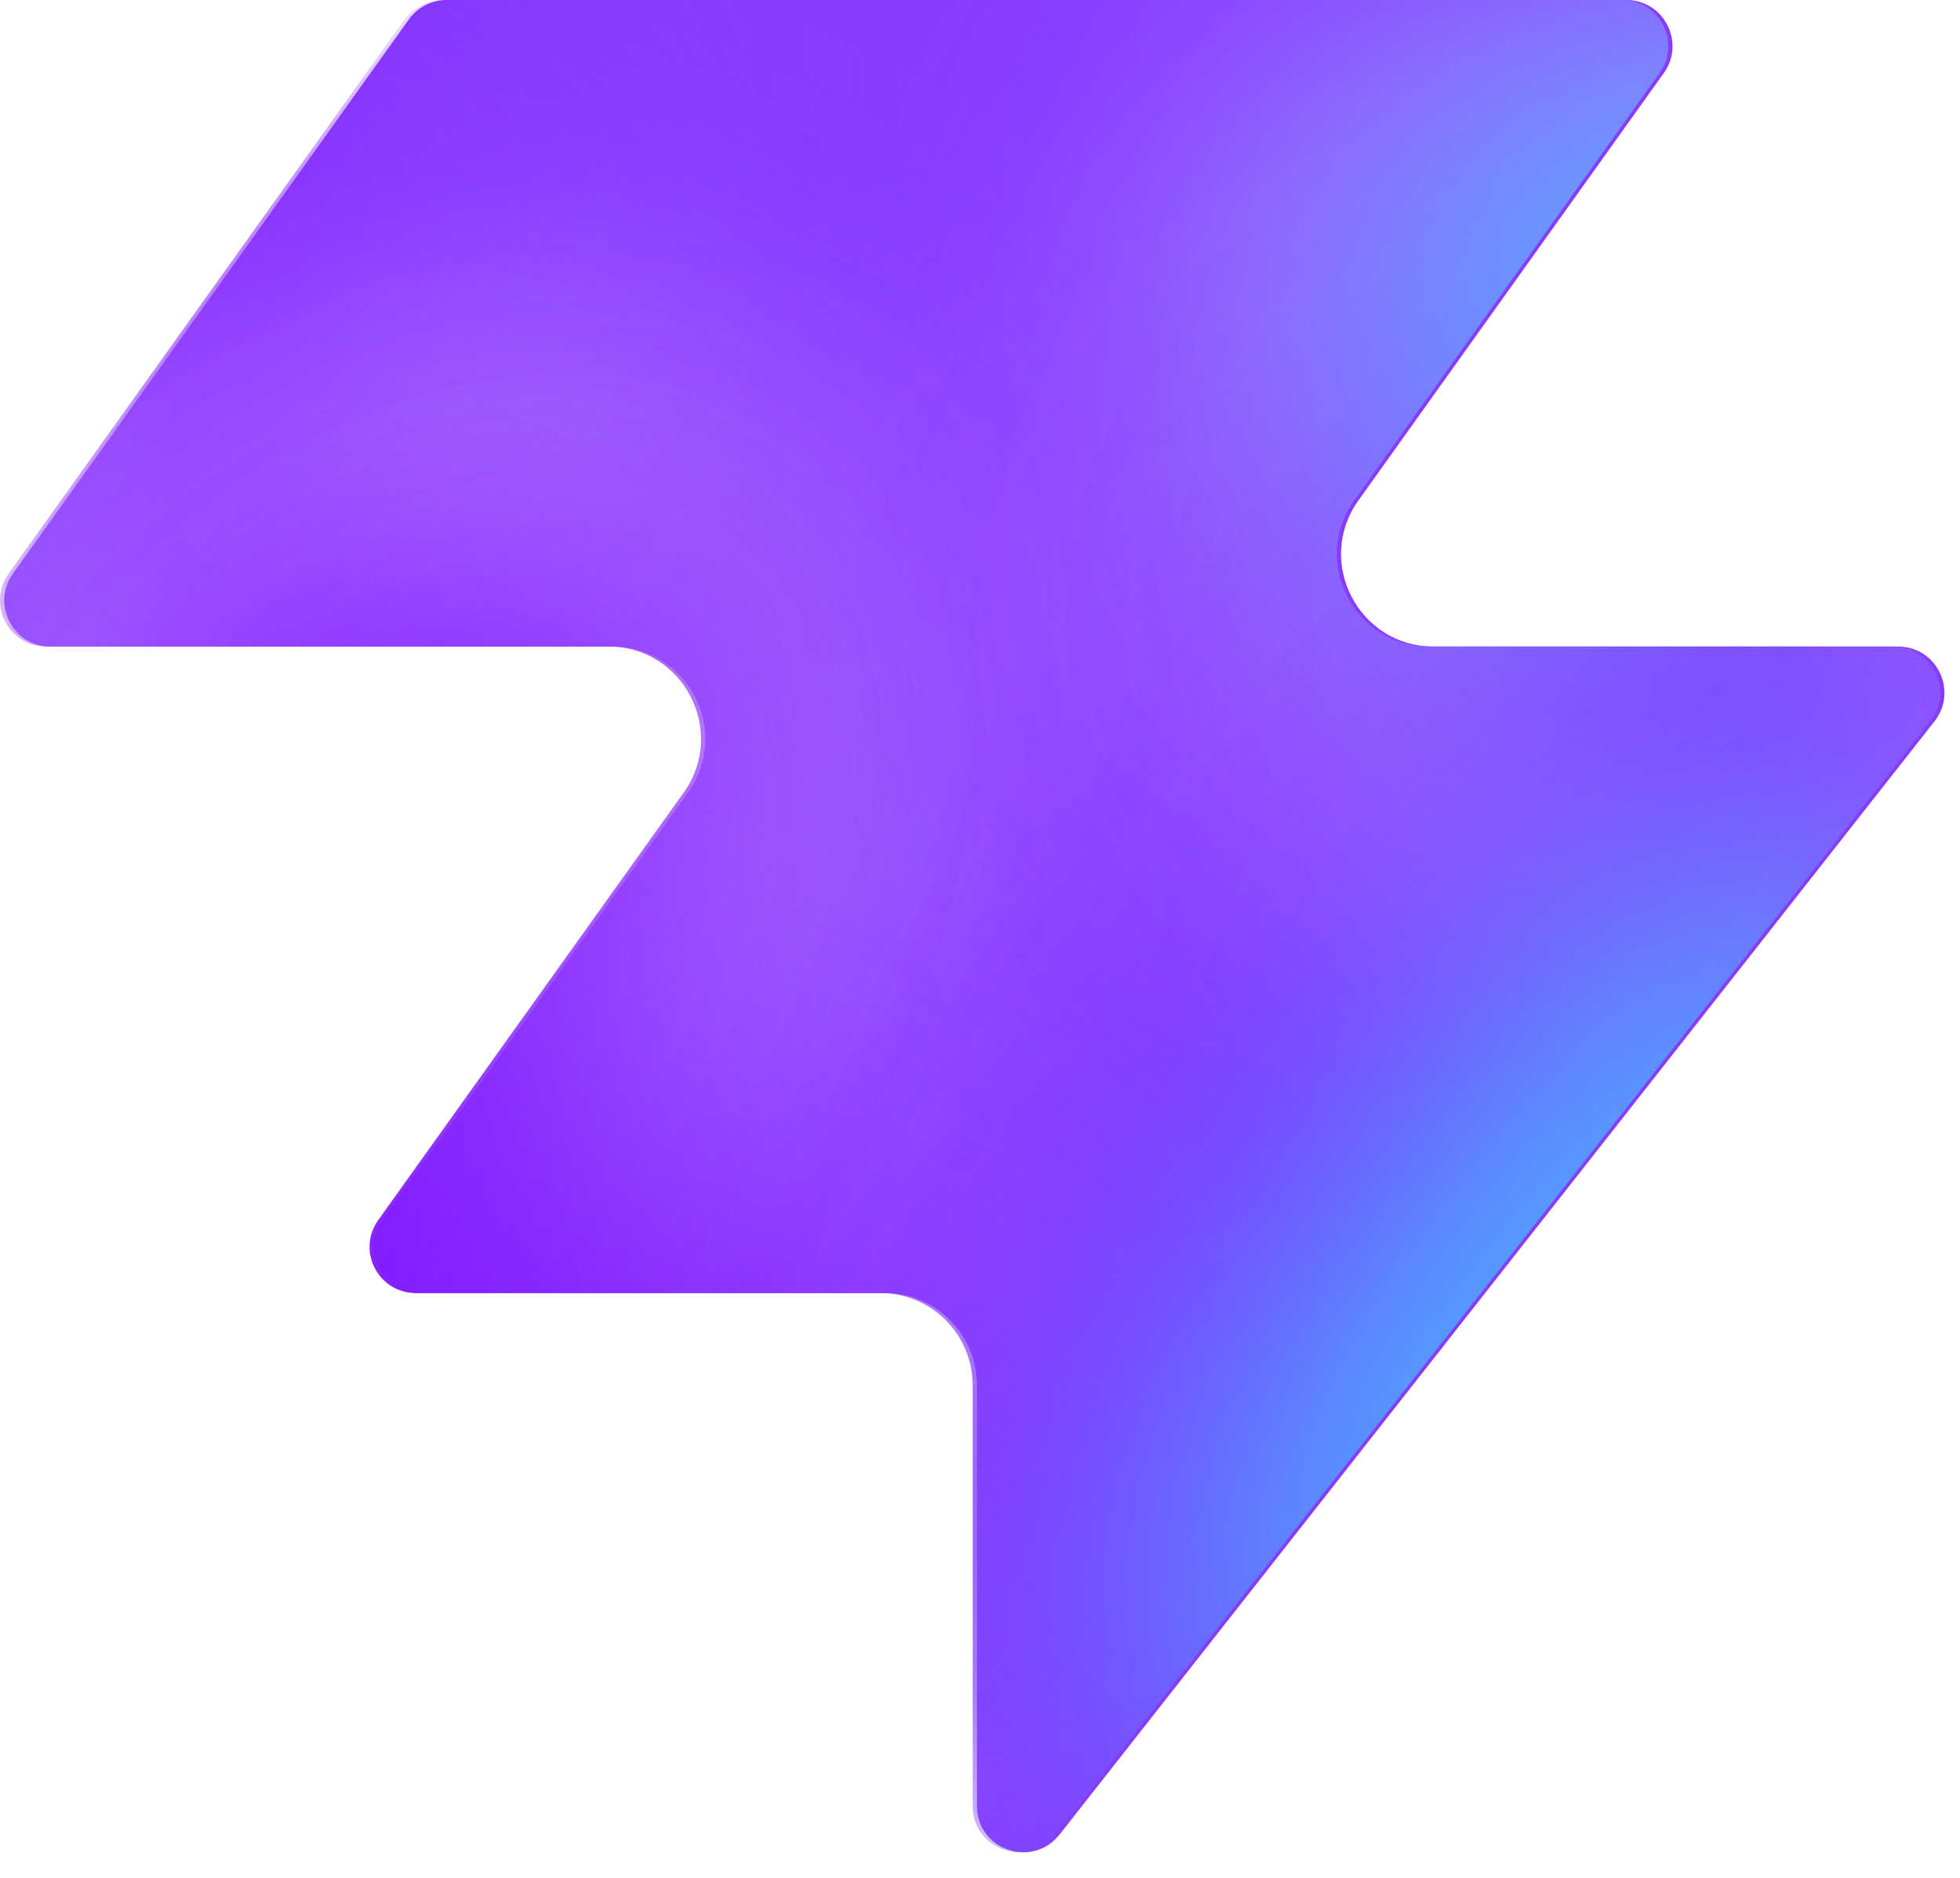
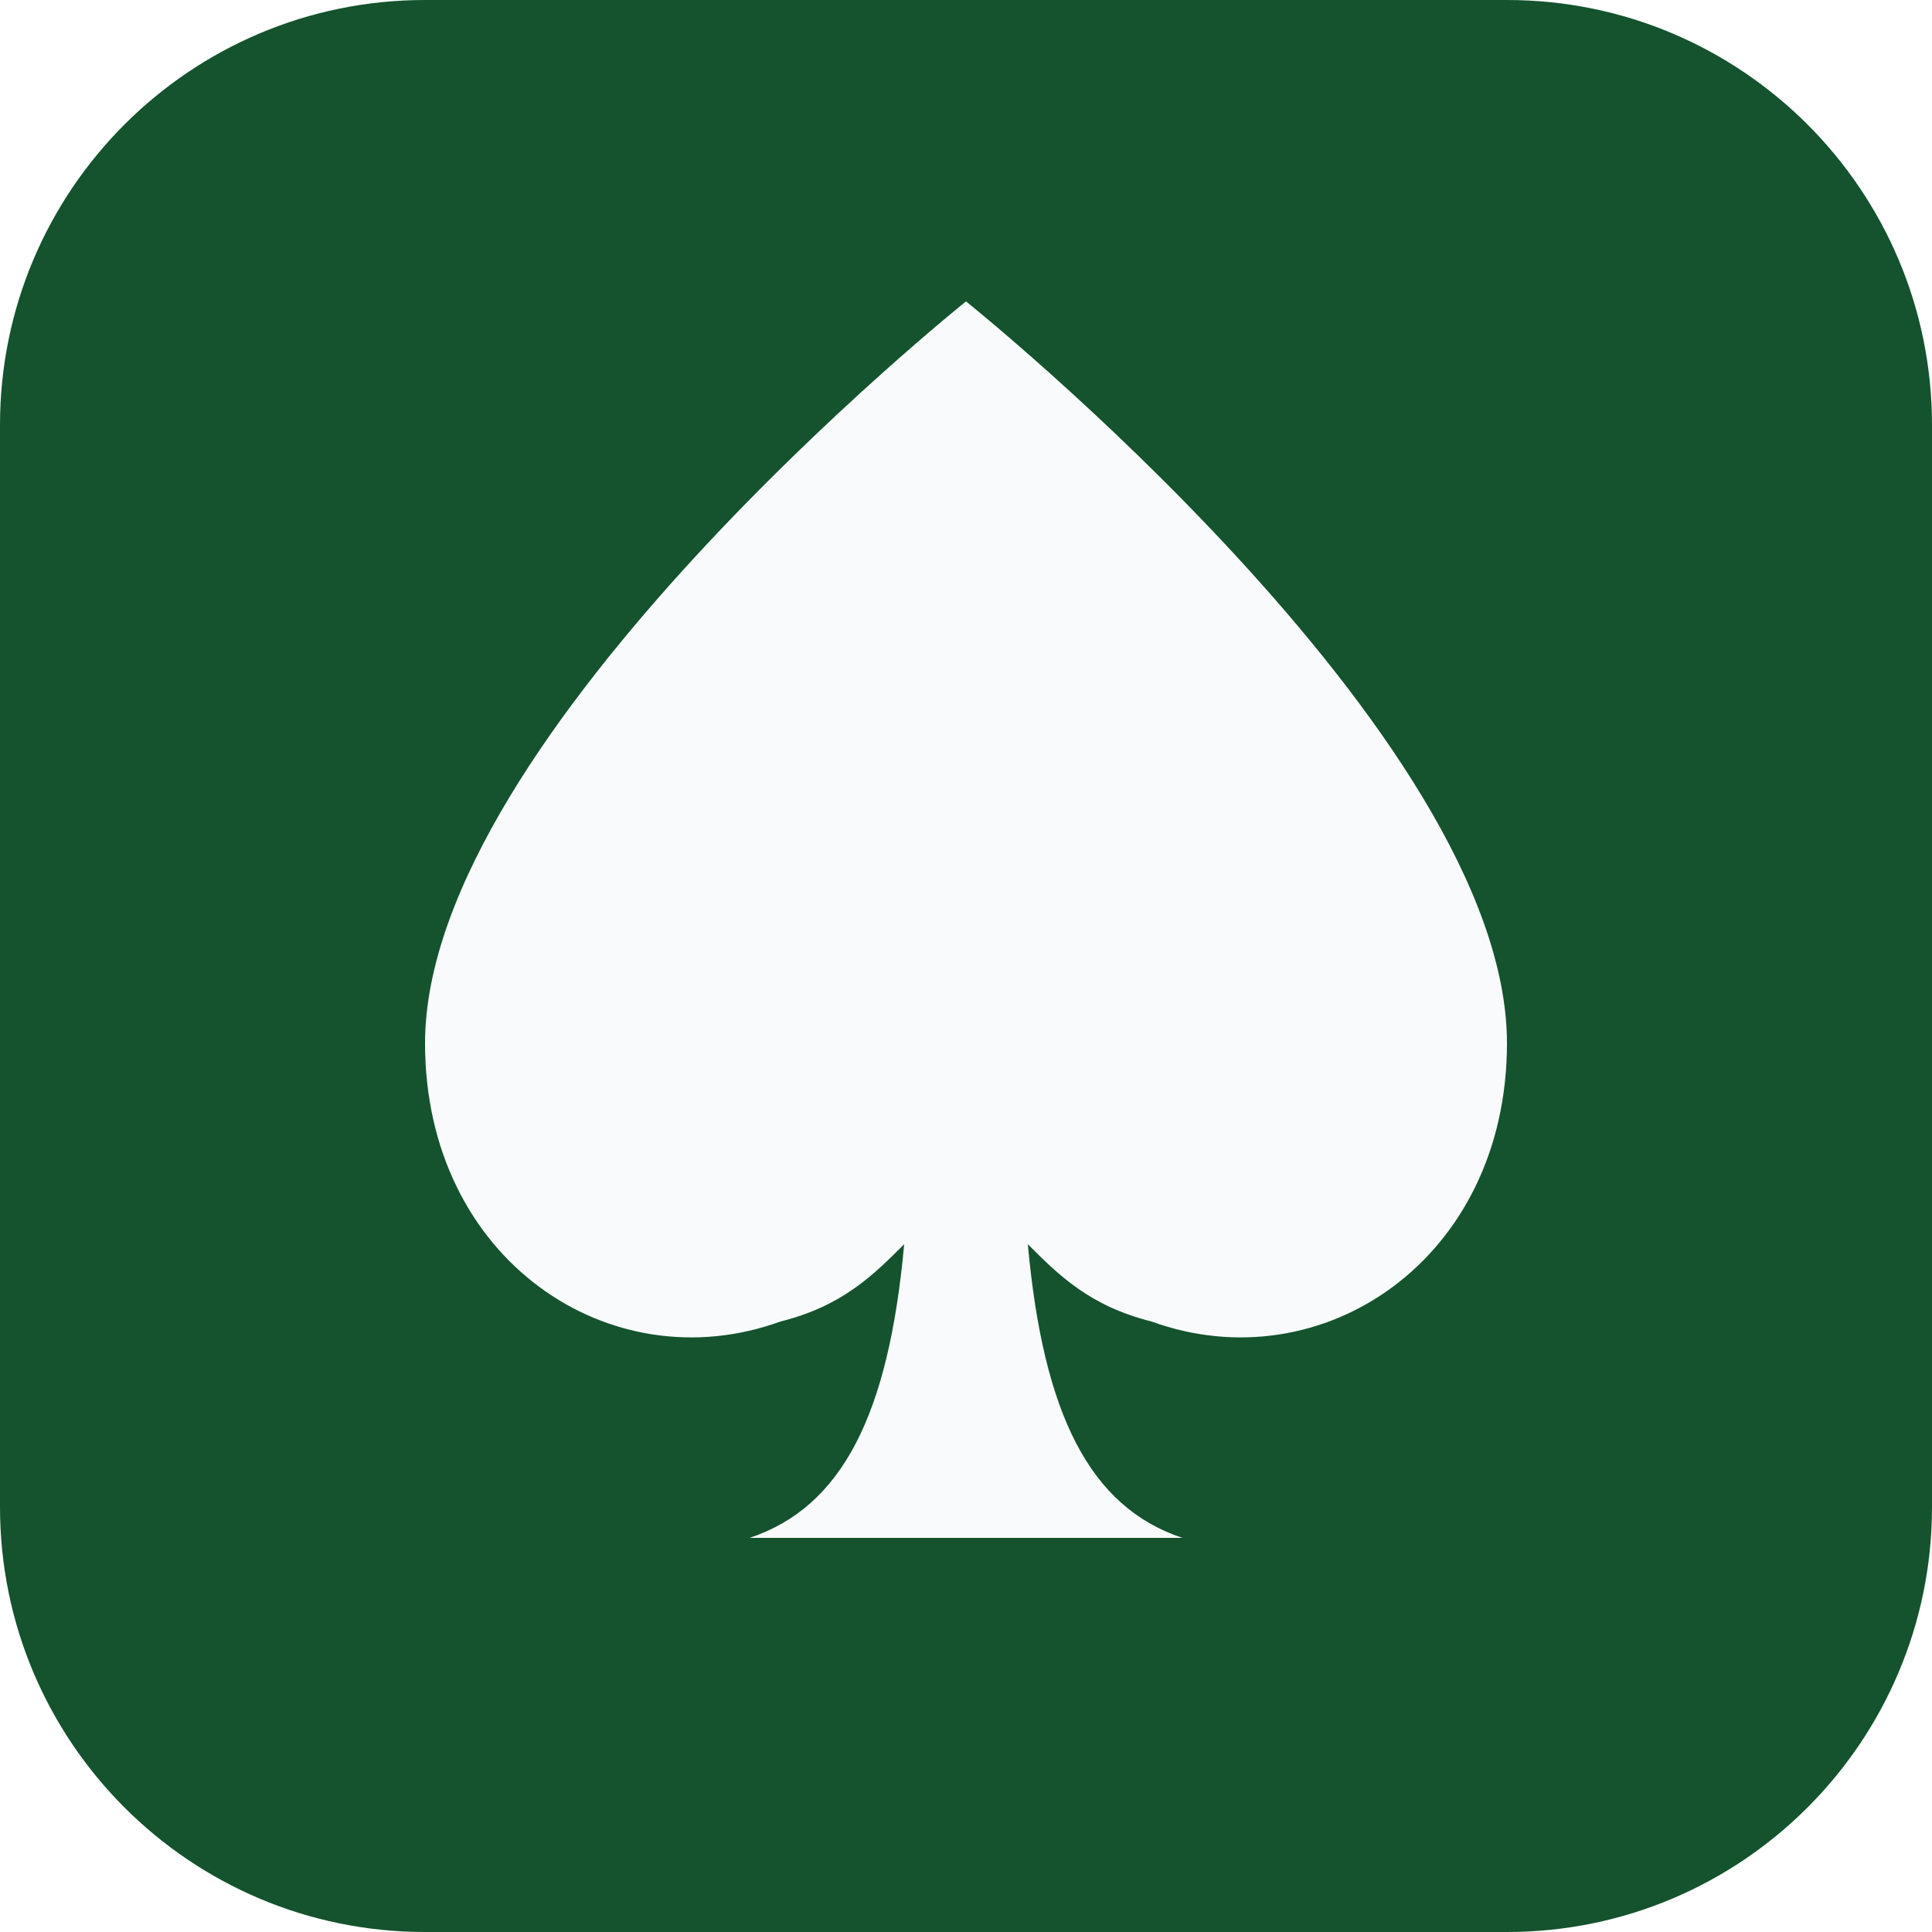
- <svg xmlns="http://www.w3.org/2000/svg" width="48" height="46" fill="none" viewBox="0 0 48 46">
-   <path fill="#863bff" d="M25.946 44.938c-.664.845-2.021.375-2.021-.698V33.937a2.26 2.26 0 0 0-2.262-2.262H10.287c-.92 0-1.456-1.04-.92-1.788l7.48-10.471c1.07-1.497 0-3.578-1.842-3.578H1.237c-.92 0-1.456-1.04-.92-1.788L10.013.474c.214-.297.556-.474.92-.474h28.894c.92 0 1.456 1.04.92 1.788l-7.48 10.471c-1.07 1.498 0 3.579 1.842 3.579h11.377c.943 0 1.473 1.088.89 1.83L25.947 44.94z" style="fill:#863bff;fill:color(display-p3 .525 .23 1);fill-opacity:1" />
-   <mask id="a" width="48" height="46" x="0" y="0" maskUnits="userSpaceOnUse" style="mask-type:alpha">
-     <path fill="#000" d="M25.842 44.938c-.664.844-2.021.375-2.021-.698V33.937a2.26 2.26 0 0 0-2.262-2.262H10.183c-.92 0-1.456-1.04-.92-1.788l7.48-10.471c1.07-1.498 0-3.579-1.842-3.579H1.133c-.92 0-1.456-1.04-.92-1.787L9.91.473c.214-.297.556-.474.92-.474h28.894c.92 0 1.456 1.04.92 1.788l-7.48 10.471c-1.07 1.498 0 3.578 1.842 3.578h11.377c.943 0 1.473 1.088.89 1.832L25.843 44.94z" style="fill:#000;fill-opacity:1" />
-   </mask>
-   <g mask="url(#a)">
-     <g filter="url(#b)">
-       <ellipse cx="5.508" cy="14.704" fill="#ede6ff" rx="5.508" ry="14.704" style="fill:#ede6ff;fill:color(display-p3 .927 .903 1);fill-opacity:1" transform="matrix(.00324 1 1 -.00324 -4.47 31.516)" />
-     </g>
-     <g filter="url(#c)">
-       <ellipse cx="10.399" cy="29.851" fill="#ede6ff" rx="10.399" ry="29.851" style="fill:#ede6ff;fill:color(display-p3 .927 .903 1);fill-opacity:1" transform="matrix(.00324 1 1 -.00324 -39.328 7.883)" />
-     </g>
-     <g filter="url(#d)">
-       <ellipse cx="5.508" cy="30.487" fill="#7e14ff" rx="5.508" ry="30.487" style="fill:#7e14ff;fill:color(display-p3 .492 .077 1);fill-opacity:1" transform="rotate(89.814 -25.913 -14.639)scale(1 -1)" />
-     </g>
-     <g filter="url(#e)">
-       <ellipse cx="5.508" cy="30.599" fill="#7e14ff" rx="5.508" ry="30.599" style="fill:#7e14ff;fill:color(display-p3 .492 .077 1);fill-opacity:1" transform="rotate(89.814 -32.644 -3.334)scale(1 -1)" />
-     </g>
-     <g filter="url(#f)">
-       <ellipse cx="5.508" cy="30.599" fill="#7e14ff" rx="5.508" ry="30.599" style="fill:#7e14ff;fill:color(display-p3 .492 .077 1);fill-opacity:1" transform="matrix(.00324 1 1 -.00324 -34.34 30.47)" />
-     </g>
-     <g filter="url(#g)">
-       <ellipse cx="14.072" cy="22.078" fill="#ede6ff" rx="14.072" ry="22.078" style="fill:#ede6ff;fill:color(display-p3 .927 .903 1);fill-opacity:1" transform="rotate(93.35 24.506 48.493)scale(-1 1)" />
-     </g>
-     <g filter="url(#h)">
-       <ellipse cx="3.47" cy="21.501" fill="#7e14ff" rx="3.47" ry="21.501" style="fill:#7e14ff;fill:color(display-p3 .492 .077 1);fill-opacity:1" transform="rotate(89.009 28.708 47.59)scale(-1 1)" />
-     </g>
-     <g filter="url(#i)">
-       <ellipse cx="3.47" cy="21.501" fill="#7e14ff" rx="3.47" ry="21.501" style="fill:#7e14ff;fill:color(display-p3 .492 .077 1);fill-opacity:1" transform="rotate(89.009 28.708 47.59)scale(-1 1)" />
-     </g>
-     <g filter="url(#j)">
-       <ellipse cx=".387" cy="8.972" fill="#7e14ff" rx="4.407" ry="29.108" style="fill:#7e14ff;fill:color(display-p3 .492 .077 1);fill-opacity:1" transform="rotate(39.51 .387 8.972)" />
-     </g>
-     <g filter="url(#k)">
-       <ellipse cx="47.523" cy="-6.092" fill="#7e14ff" rx="4.407" ry="29.108" style="fill:#7e14ff;fill:color(display-p3 .492 .077 1);fill-opacity:1" transform="rotate(37.892 47.523 -6.092)" />
-     </g>
-     <g filter="url(#l)">
-       <ellipse cx="41.412" cy="6.333" fill="#47bfff" rx="5.971" ry="9.665" style="fill:#47bfff;fill:color(display-p3 .28 .748 1);fill-opacity:1" transform="rotate(37.892 41.412 6.333)" />
-     </g>
-     <g filter="url(#m)">
-       <ellipse cx="-1.879" cy="38.332" fill="#7e14ff" rx="4.407" ry="29.108" style="fill:#7e14ff;fill:color(display-p3 .492 .077 1);fill-opacity:1" transform="rotate(37.892 -1.88 38.332)" />
-     </g>
-     <g filter="url(#n)">
-       <ellipse cx="-1.879" cy="38.332" fill="#7e14ff" rx="4.407" ry="29.108" style="fill:#7e14ff;fill:color(display-p3 .492 .077 1);fill-opacity:1" transform="rotate(37.892 -1.88 38.332)" />
-     </g>
-     <g filter="url(#o)">
-       <ellipse cx="35.651" cy="29.907" fill="#7e14ff" rx="4.407" ry="29.108" style="fill:#7e14ff;fill:color(display-p3 .492 .077 1);fill-opacity:1" transform="rotate(37.892 35.651 29.907)" />
-     </g>
-     <g filter="url(#p)">
-       <ellipse cx="38.418" cy="32.4" fill="#47bfff" rx="5.971" ry="15.297" style="fill:#47bfff;fill:color(display-p3 .28 .748 1);fill-opacity:1" transform="rotate(37.892 38.418 32.4)" />
-     </g>
-   </g>
-   <defs>
-     <filter id="b" width="60.045" height="41.654" x="-19.77" y="16.149" color-interpolation-filters="sRGB" filterUnits="userSpaceOnUse">
-       <feFlood flood-opacity="0" result="BackgroundImageFix" />
-       <feBlend in="SourceGraphic" in2="BackgroundImageFix" result="shape" />
-       <feGaussianBlur result="effect1_foregroundBlur_2002_17158" stdDeviation="7.659" />
-     </filter>
-     <filter id="c" width="90.34" height="51.437" x="-54.613" y="-7.533" color-interpolation-filters="sRGB" filterUnits="userSpaceOnUse">
-       <feFlood flood-opacity="0" result="BackgroundImageFix" />
-       <feBlend in="SourceGraphic" in2="BackgroundImageFix" result="shape" />
-       <feGaussianBlur result="effect1_foregroundBlur_2002_17158" stdDeviation="7.659" />
-     </filter>
-     <filter id="d" width="79.355" height="29.4" x="-49.64" y="2.03" color-interpolation-filters="sRGB" filterUnits="userSpaceOnUse">
-       <feFlood flood-opacity="0" result="BackgroundImageFix" />
-       <feBlend in="SourceGraphic" in2="BackgroundImageFix" result="shape" />
-       <feGaussianBlur result="effect1_foregroundBlur_2002_17158" stdDeviation="4.596" />
-     </filter>
-     <filter id="e" width="79.579" height="29.4" x="-45.045" y="20.029" color-interpolation-filters="sRGB" filterUnits="userSpaceOnUse">
-       <feFlood flood-opacity="0" result="BackgroundImageFix" />
-       <feBlend in="SourceGraphic" in2="BackgroundImageFix" result="shape" />
-       <feGaussianBlur result="effect1_foregroundBlur_2002_17158" stdDeviation="4.596" />
-     </filter>
-     <filter id="f" width="79.579" height="29.4" x="-43.513" y="21.178" color-interpolation-filters="sRGB" filterUnits="userSpaceOnUse">
-       <feFlood flood-opacity="0" result="BackgroundImageFix" />
-       <feBlend in="SourceGraphic" in2="BackgroundImageFix" result="shape" />
-       <feGaussianBlur result="effect1_foregroundBlur_2002_17158" stdDeviation="4.596" />
-     </filter>
-     <filter id="g" width="74.749" height="58.852" x="15.756" y="-17.901" color-interpolation-filters="sRGB" filterUnits="userSpaceOnUse">
-       <feFlood flood-opacity="0" result="BackgroundImageFix" />
-       <feBlend in="SourceGraphic" in2="BackgroundImageFix" result="shape" />
-       <feGaussianBlur result="effect1_foregroundBlur_2002_17158" stdDeviation="7.659" />
-     </filter>
-     <filter id="h" width="61.377" height="25.362" x="23.548" y="2.284" color-interpolation-filters="sRGB" filterUnits="userSpaceOnUse">
-       <feFlood flood-opacity="0" result="BackgroundImageFix" />
-       <feBlend in="SourceGraphic" in2="BackgroundImageFix" result="shape" />
-       <feGaussianBlur result="effect1_foregroundBlur_2002_17158" stdDeviation="4.596" />
-     </filter>
-     <filter id="i" width="61.377" height="25.362" x="23.548" y="2.284" color-interpolation-filters="sRGB" filterUnits="userSpaceOnUse">
-       <feFlood flood-opacity="0" result="BackgroundImageFix" />
-       <feBlend in="SourceGraphic" in2="BackgroundImageFix" result="shape" />
-       <feGaussianBlur result="effect1_foregroundBlur_2002_17158" stdDeviation="4.596" />
-     </filter>
-     <filter id="j" width="56.045" height="63.649" x="-27.636" y="-22.853" color-interpolation-filters="sRGB" filterUnits="userSpaceOnUse">
-       <feFlood flood-opacity="0" result="BackgroundImageFix" />
-       <feBlend in="SourceGraphic" in2="BackgroundImageFix" result="shape" />
-       <feGaussianBlur result="effect1_foregroundBlur_2002_17158" stdDeviation="4.596" />
-     </filter>
-     <filter id="k" width="54.814" height="64.646" x="20.116" y="-38.415" color-interpolation-filters="sRGB" filterUnits="userSpaceOnUse">
-       <feFlood flood-opacity="0" result="BackgroundImageFix" />
-       <feBlend in="SourceGraphic" in2="BackgroundImageFix" result="shape" />
-       <feGaussianBlur result="effect1_foregroundBlur_2002_17158" stdDeviation="4.596" />
-     </filter>
-     <filter id="l" width="33.541" height="35.313" x="24.641" y="-11.323" color-interpolation-filters="sRGB" filterUnits="userSpaceOnUse">
-       <feFlood flood-opacity="0" result="BackgroundImageFix" />
-       <feBlend in="SourceGraphic" in2="BackgroundImageFix" result="shape" />
-       <feGaussianBlur result="effect1_foregroundBlur_2002_17158" stdDeviation="4.596" />
-     </filter>
-     <filter id="m" width="54.814" height="64.646" x="-29.286" y="6.009" color-interpolation-filters="sRGB" filterUnits="userSpaceOnUse">
-       <feFlood flood-opacity="0" result="BackgroundImageFix" />
-       <feBlend in="SourceGraphic" in2="BackgroundImageFix" result="shape" />
-       <feGaussianBlur result="effect1_foregroundBlur_2002_17158" stdDeviation="4.596" />
-     </filter>
-     <filter id="n" width="54.814" height="64.646" x="-29.286" y="6.009" color-interpolation-filters="sRGB" filterUnits="userSpaceOnUse">
-       <feFlood flood-opacity="0" result="BackgroundImageFix" />
-       <feBlend in="SourceGraphic" in2="BackgroundImageFix" result="shape" />
-       <feGaussianBlur result="effect1_foregroundBlur_2002_17158" stdDeviation="4.596" />
-     </filter>
-     <filter id="o" width="54.814" height="64.646" x="8.244" y="-2.416" color-interpolation-filters="sRGB" filterUnits="userSpaceOnUse">
-       <feFlood flood-opacity="0" result="BackgroundImageFix" />
-       <feBlend in="SourceGraphic" in2="BackgroundImageFix" result="shape" />
-       <feGaussianBlur result="effect1_foregroundBlur_2002_17158" stdDeviation="4.596" />
-     </filter>
-     <filter id="p" width="39.409" height="43.623" x="18.713" y="10.588" color-interpolation-filters="sRGB" filterUnits="userSpaceOnUse">
-       <feFlood flood-opacity="0" result="BackgroundImageFix" />
-       <feBlend in="SourceGraphic" in2="BackgroundImageFix" result="shape" />
-       <feGaussianBlur result="effect1_foregroundBlur_2002_17158" stdDeviation="4.596" />
-     </filter>
-   </defs>
+ <svg xmlns="http://www.w3.org/2000/svg" viewBox="0 0 100 100">
+   <rect width="100" height="100" rx="22" fill="#14532d" />
+   <path fill="#f8fafc" transform="translate(10 6) scale(.8)" d="M50 12C50 12 15 40 15 60C15 74 27 82 38 78C42 77 44 75 46 73C45 84 42 90 36 92L64 92C58 90 55 84 54 73C56 75 58 77 62 78C73 82 85 74 85 60C85 40 50 12 50 12Z" />
</svg>
